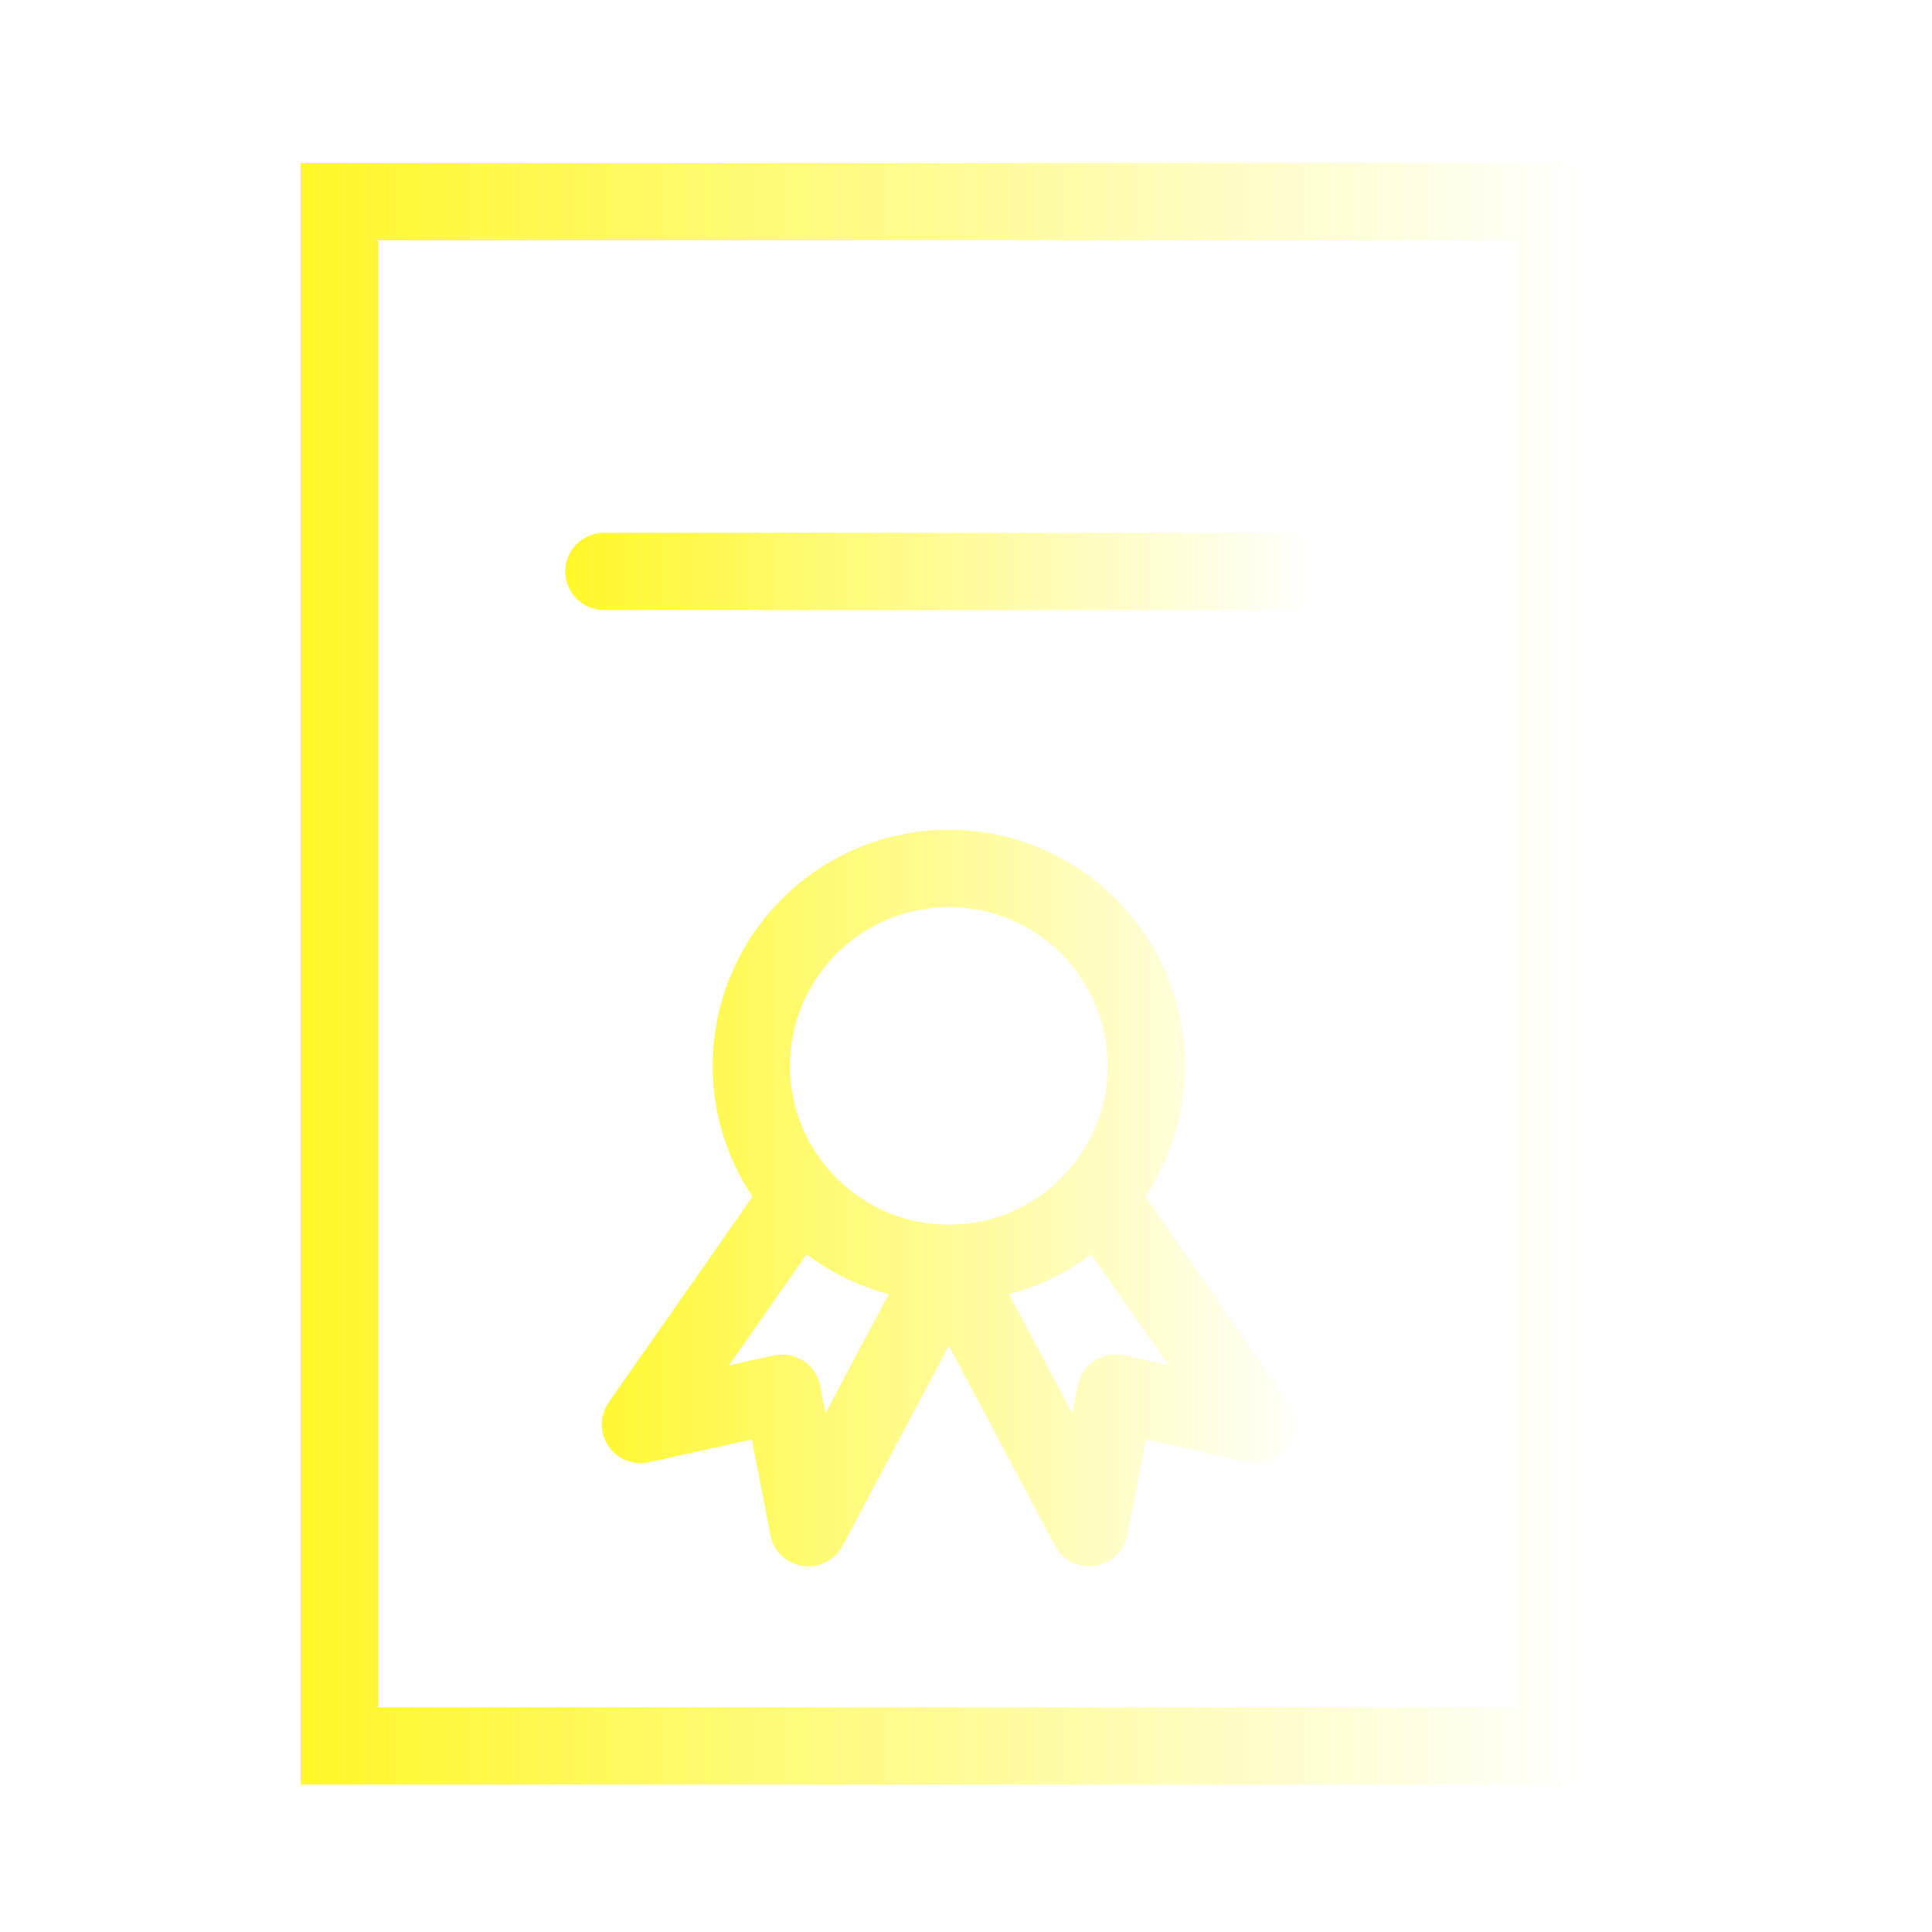
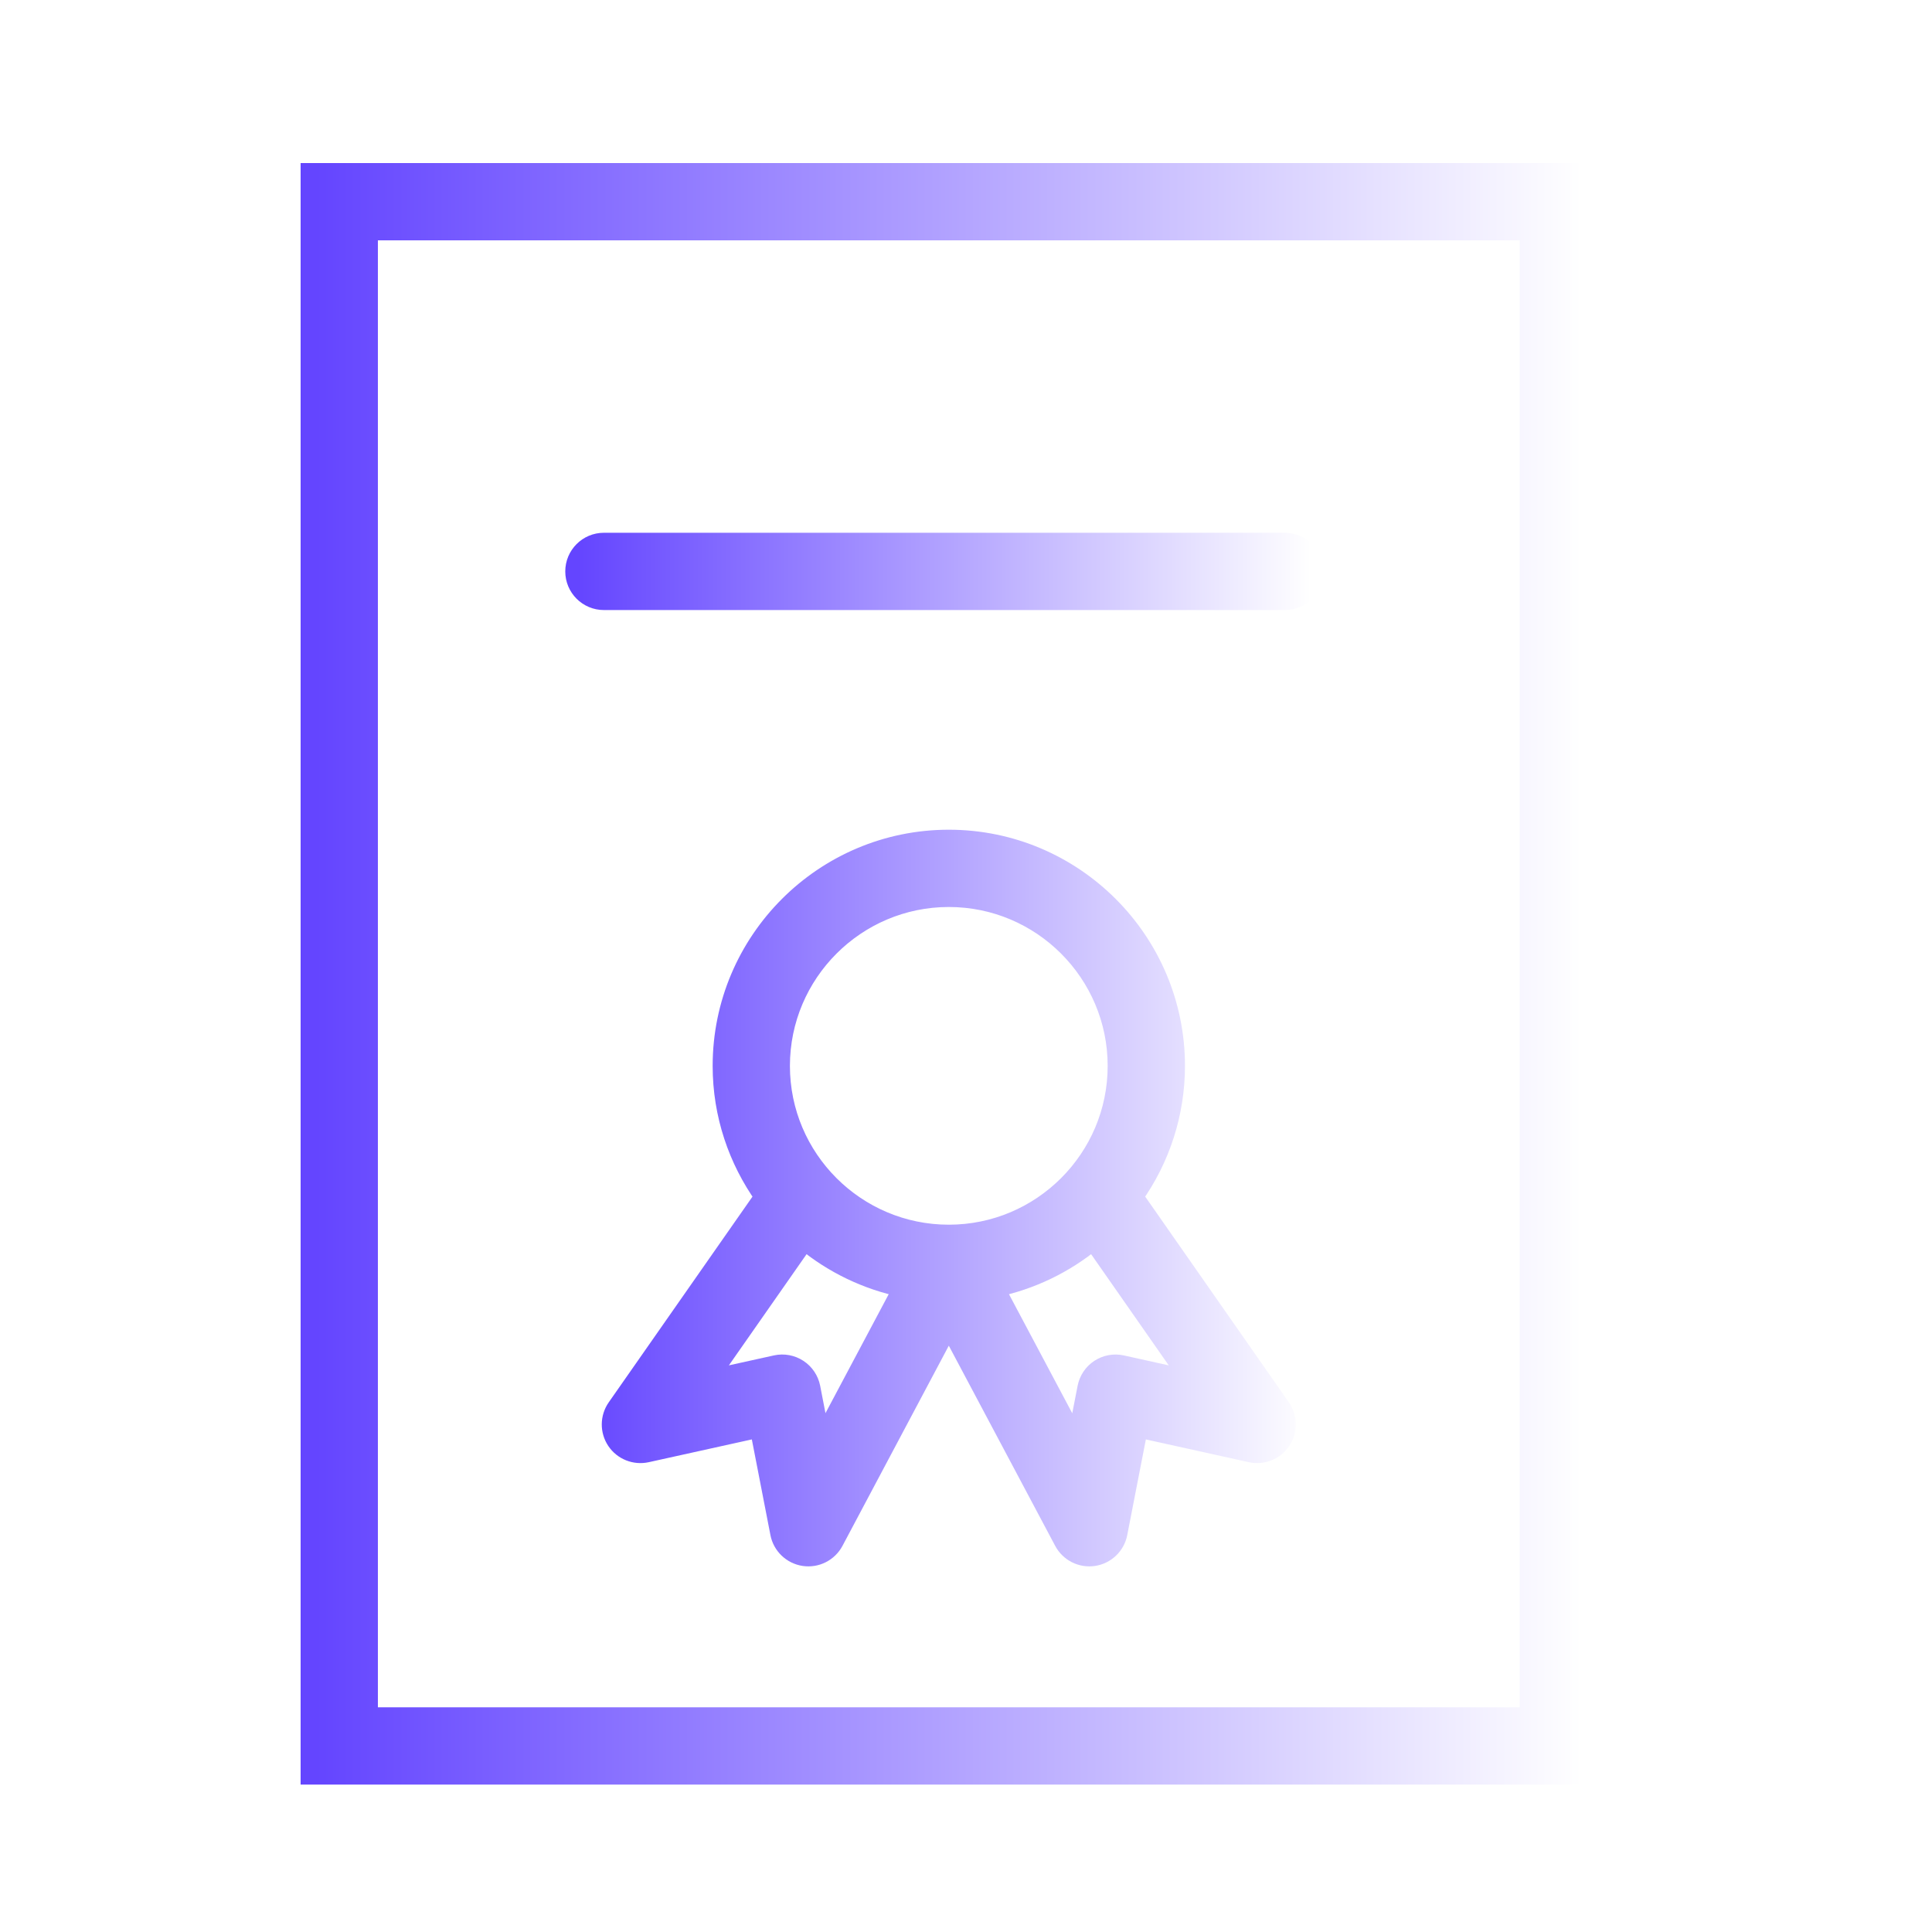
<svg xmlns="http://www.w3.org/2000/svg" viewBox="0 0 100 100" fill-rule="evenodd">
  <defs>
    <linearGradient id="gradient" x1="0%" y1="0%" x2="100%" y2="0%">
-       <stop offset="0%" style="stop-color:#fff82d;stop-opacity:1" />
+       <stop offset="0%" style="stop-color:#6445ff;stop-opacity:1" />
      <stop offset="100%" style="stop-color:#ffffff;stop-opacity:1" />
    </linearGradient>
  </defs>
  <path d="M16.06 8.94v82.93h66.102V8.94H16.06zm63.101 79.93H19.059V11.94h60.102v76.93z" fill="url(#gradient)" stroke-width="1" stroke="url(#gradient)" />
  <path d="M58.666 61.937a11.64 11.64 0 0 0 2.168-6.766c0-6.465-5.259-11.725-11.723-11.725s-11.724 5.26-11.724 11.725c0 2.522.809 4.854 2.17 6.768l-7.639 10.932a1.502 1.502 0 0 0-.018 1.693c.343.513.966.762 1.57.631l5.838-1.29 1.06 5.456a1.5 1.5 0 0 0 2.797.418l5.945-11.192 5.948 11.192a1.5 1.5 0 0 0 2.797-.418l1.062-5.456 5.83 1.289a1.503 1.503 0 0 0 1.571-.631 1.503 1.503 0 0 0-.017-1.693l-7.635-10.933zM49.11 46.446c4.81 0 8.723 3.914 8.723 8.725 0 4.808-3.913 8.719-8.723 8.719s-8.724-3.911-8.724-8.719c.001-4.81 3.914-8.725 8.724-8.725zm-6.605 28.182-.544-2.805a1.503 1.503 0 0 0-1.795-1.179l-3.584.792 5.06-7.241a11.69 11.69 0 0 0 5.103 2.454l-4.24 7.979zm15.558-3.983a1.5 1.5 0 0 0-1.795 1.178l-.547 2.809-4.242-7.982a11.687 11.687 0 0 0 5.103-2.455l5.057 7.242-3.576-.792zM31.258 31.076h35.244a1.5 1.5 0 1 0 0-3H31.258a1.5 1.5 0 1 0 0 3z" fill="url(#gradient)" stroke-width="1" stroke="url(#gradient)" />
</svg>
